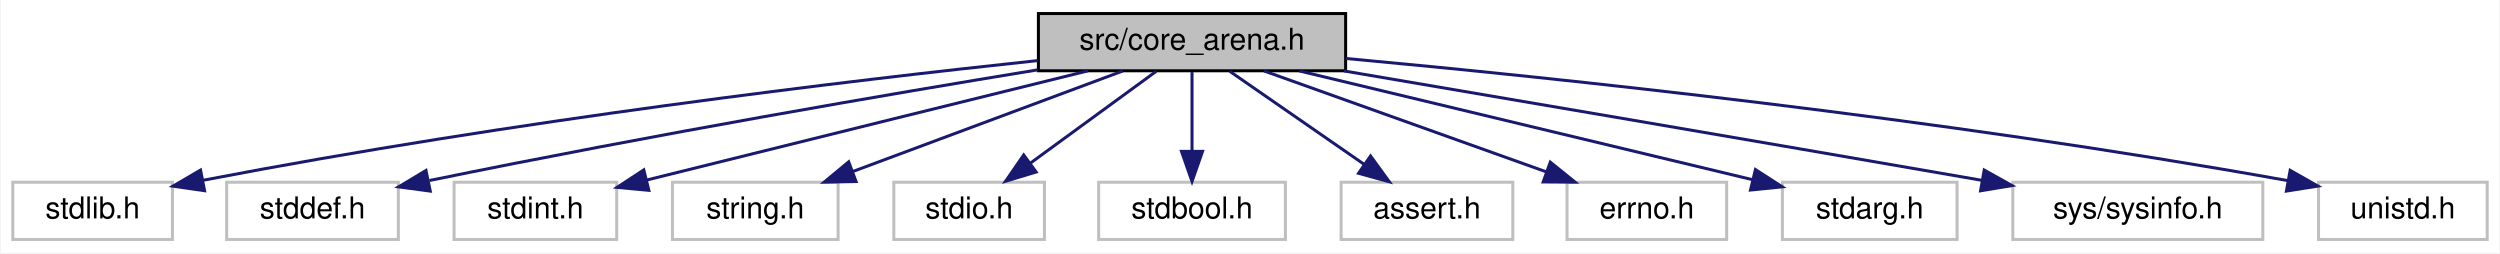
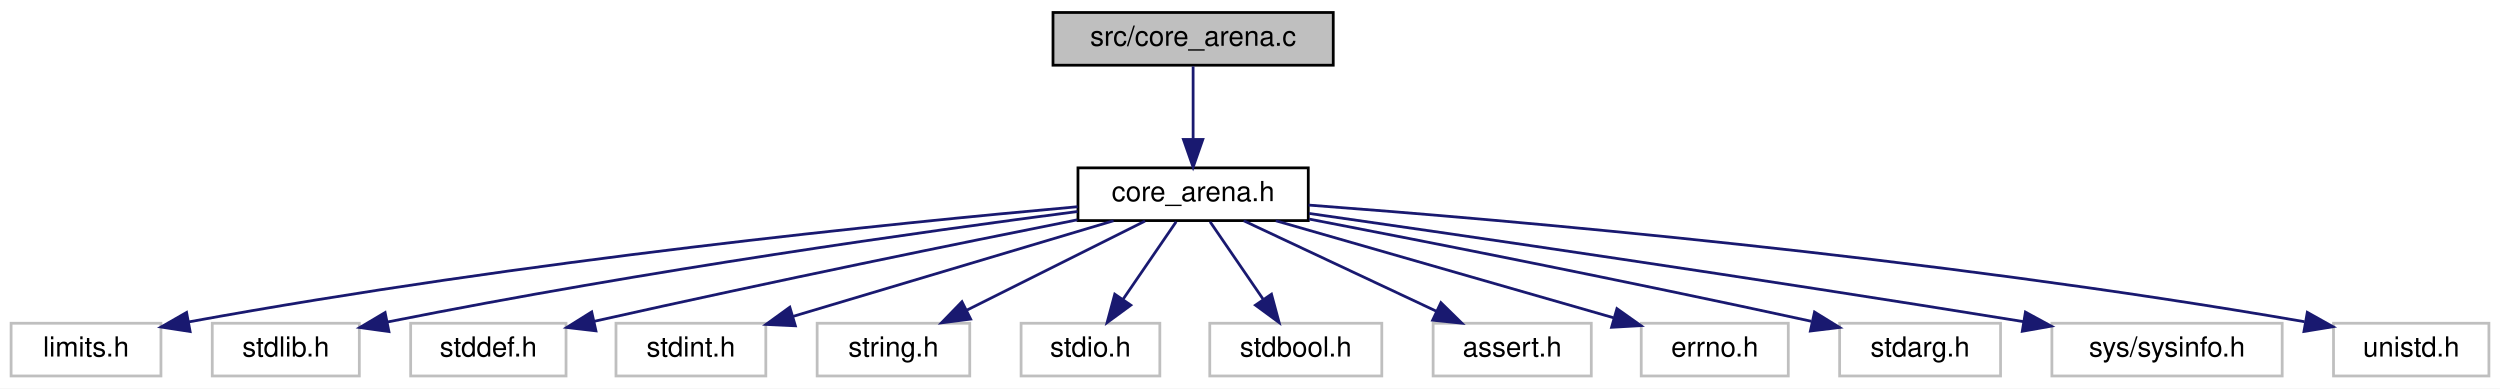
- <svg xmlns="http://www.w3.org/2000/svg" xmlns:xlink="http://www.w3.org/1999/xlink" width="830pt" height="84pt" viewBox="0.00 0.00 829.50 84.00">
-   <g id="graph0" class="graph" transform="scale(1 1) rotate(0) translate(4 80)">
-     <polygon fill="white" stroke="transparent" points="-4,4 -4,-80 825.5,-80 825.5,4 -4,4" />
+ <svg xmlns="http://www.w3.org/2000/svg" xmlns:xlink="http://www.w3.org/1999/xlink" width="901pt" height="140pt" viewBox="0.00 0.00 901.00 140.00">
+   <g id="graph0" class="graph" transform="scale(1 1) rotate(0) translate(4 136)">
+     <polygon fill="white" stroke="transparent" points="-4,4 -4,-136 897,-136 897,4 -4,4" />
    <g id="node1" class="node">
      <g id="a_node1">
-         <a xlink:title="A general purpose arena strategy that is based on malloc - header file.">
-           <polygon fill="#bfbfbf" stroke="black" points="340.5,-56.5 340.5,-75.5 442.5,-75.5 442.5,-56.5 340.5,-56.5" />
-           <text text-anchor="middle" x="391.5" y="-63.5" font-family="Helvetica,sans-Serif" font-size="10.00">src/core_arena.h</text>
+         <a xlink:title="A general purpose arena allocation strategy that is based on malloc.">
+           <polygon fill="#bfbfbf" stroke="black" points="375.5,-112.5 375.5,-131.5 476.5,-131.5 476.5,-112.5 375.5,-112.5" />
+           <text text-anchor="middle" x="426" y="-119.5" font-family="Helvetica,sans-Serif" font-size="10.00">src/core_arena.c</text>
        </a>
      </g>
    </g>
    <g id="node2" class="node">
      <g id="a_node2">
-         <a xlink:title=" ">
-           <polygon fill="white" stroke="#bfbfbf" points="0,-0.5 0,-19.5 53,-19.5 53,-0.5 0,-0.5" />
-           <text text-anchor="middle" x="26.5" y="-7.5" font-family="Helvetica,sans-Serif" font-size="10.00">stdlib.h</text>
+         <a xlink:href="a00005.html" target="_top" xlink:title="A general purpose arena strategy that is based on malloc - header file.">
+           <polygon fill="white" stroke="black" points="384.5,-56.5 384.5,-75.5 467.5,-75.5 467.5,-56.5 384.5,-56.5" />
+           <text text-anchor="middle" x="426" y="-63.5" font-family="Helvetica,sans-Serif" font-size="10.00">core_arena.h</text>
        </a>
      </g>
    </g>
    <g id="edge1" class="edge">
-       <path fill="none" stroke="midnightblue" d="M340.32,-59.89C277.22,-53.17 166.57,-40.04 63.16,-20.15" />
-       <polygon fill="midnightblue" stroke="midnightblue" points="63.67,-16.68 53.18,-18.2 62.33,-23.55 63.67,-16.68" />
+       <path fill="none" stroke="midnightblue" d="M426,-112.08C426,-105.01 426,-94.86 426,-85.99" />
+       <polygon fill="midnightblue" stroke="midnightblue" points="429.5,-85.75 426,-75.75 422.5,-85.75 429.5,-85.75" />
    </g>
    <g id="node3" class="node">
      <g id="a_node3">
        <a xlink:title=" ">
-           <polygon fill="white" stroke="#bfbfbf" points="71,-0.5 71,-19.5 128,-19.5 128,-0.5 71,-0.5" />
-           <text text-anchor="middle" x="99.5" y="-7.5" font-family="Helvetica,sans-Serif" font-size="10.00">stddef.h</text>
+           <polygon fill="white" stroke="#bfbfbf" points="0,-0.5 0,-19.5 54,-19.5 54,-0.5 0,-0.5" />
+           <text text-anchor="middle" x="27" y="-7.5" font-family="Helvetica,sans-Serif" font-size="10.00">limits.h</text>
        </a>
      </g>
    </g>
    <g id="edge2" class="edge">
-       <path fill="none" stroke="midnightblue" d="M340.25,-56.81C291.04,-48.74 214.39,-35.65 138.33,-20.07" />
-       <polygon fill="midnightblue" stroke="midnightblue" points="138.6,-16.55 128.09,-17.96 137.18,-23.41 138.6,-16.55" />
+       <path fill="none" stroke="midnightblue" d="M384.37,-61.5C318.42,-55.59 185.73,-42.24 63.92,-19.97" />
+       <polygon fill="midnightblue" stroke="midnightblue" points="64.52,-16.52 54.05,-18.14 63.24,-23.4 64.52,-16.52" />
    </g>
    <g id="node4" class="node">
      <g id="a_node4">
        <a xlink:title=" ">
-           <polygon fill="white" stroke="#bfbfbf" points="146.5,-0.5 146.5,-19.5 200.5,-19.5 200.5,-0.5 146.5,-0.5" />
-           <text text-anchor="middle" x="173.5" y="-7.5" font-family="Helvetica,sans-Serif" font-size="10.00">stdint.h</text>
+           <polygon fill="white" stroke="#bfbfbf" points="72.5,-0.5 72.5,-19.5 125.5,-19.5 125.5,-0.5 72.5,-0.5" />
+           <text text-anchor="middle" x="99" y="-7.5" font-family="Helvetica,sans-Serif" font-size="10.00">stdlib.h</text>
        </a>
      </g>
    </g>
    <g id="edge3" class="edge">
-       <path fill="none" stroke="midnightblue" d="M356.94,-56.48C322.33,-47.95 267.27,-34.35 210.49,-20.24" />
-       <polygon fill="midnightblue" stroke="midnightblue" points="211.17,-16.81 200.62,-17.79 209.49,-23.6 211.17,-16.81" />
+       <path fill="none" stroke="midnightblue" d="M384.35,-59.78C329.6,-52.65 230.28,-38.79 135.7,-19.97" />
+       <polygon fill="midnightblue" stroke="midnightblue" points="136.17,-16.5 125.67,-17.96 134.79,-23.36 136.17,-16.5" />
    </g>
    <g id="node5" class="node">
      <g id="a_node5">
        <a xlink:title=" ">
-           <polygon fill="white" stroke="#bfbfbf" points="219,-0.5 219,-19.5 274,-19.5 274,-0.5 219,-0.5" />
-           <text text-anchor="middle" x="246.5" y="-7.5" font-family="Helvetica,sans-Serif" font-size="10.00">string.h</text>
+           <polygon fill="white" stroke="#bfbfbf" points="144,-0.5 144,-19.5 200,-19.5 200,-0.5 144,-0.5" />
+           <text text-anchor="middle" x="172" y="-7.5" font-family="Helvetica,sans-Serif" font-size="10.00">stddef.h</text>
        </a>
      </g>
    </g>
    <g id="edge4" class="edge">
-       <path fill="none" stroke="midnightblue" d="M368.52,-56.44C344.34,-47.44 306.08,-33.19 278.85,-23.05" />
-       <polygon fill="midnightblue" stroke="midnightblue" points="279.96,-19.73 269.37,-19.52 277.52,-26.29 279.96,-19.73" />
+       <path fill="none" stroke="midnightblue" d="M384.31,-56.79C342.6,-48.49 276.38,-35.03 210.04,-20.18" />
+       <polygon fill="midnightblue" stroke="midnightblue" points="210.78,-16.76 200.26,-17.98 209.25,-23.59 210.78,-16.76" />
    </g>
    <g id="node6" class="node">
      <g id="a_node6">
        <a xlink:title=" ">
-           <polygon fill="white" stroke="#bfbfbf" points="292.5,-0.5 292.5,-19.5 342.5,-19.5 342.5,-0.5 292.5,-0.5" />
-           <text text-anchor="middle" x="317.5" y="-7.5" font-family="Helvetica,sans-Serif" font-size="10.00">stdio.h</text>
+           <polygon fill="white" stroke="#bfbfbf" points="218,-0.5 218,-19.5 272,-19.5 272,-0.5 218,-0.5" />
+           <text text-anchor="middle" x="245" y="-7.5" font-family="Helvetica,sans-Serif" font-size="10.00">stdint.h</text>
        </a>
      </g>
    </g>
    <g id="edge5" class="edge">
-       <path fill="none" stroke="midnightblue" d="M379.61,-56.32C368.35,-48.11 351.21,-35.6 337.79,-25.81" />
-       <polygon fill="midnightblue" stroke="midnightblue" points="339.75,-22.9 329.61,-19.83 335.62,-28.56 339.75,-22.9" />
+       <path fill="none" stroke="midnightblue" d="M397.32,-56.44C366.02,-47.11 315.82,-32.13 281.68,-21.94" />
+       <polygon fill="midnightblue" stroke="midnightblue" points="282.65,-18.58 272.07,-19.08 280.65,-25.29 282.65,-18.58" />
    </g>
    <g id="node7" class="node">
      <g id="a_node7">
        <a xlink:title=" ">
-           <polygon fill="white" stroke="#bfbfbf" points="360.5,-0.5 360.5,-19.5 422.5,-19.5 422.5,-0.5 360.5,-0.5" />
-           <text text-anchor="middle" x="391.5" y="-7.5" font-family="Helvetica,sans-Serif" font-size="10.00">stdbool.h</text>
+           <polygon fill="white" stroke="#bfbfbf" points="290.5,-0.5 290.5,-19.5 345.5,-19.5 345.5,-0.5 290.5,-0.5" />
+           <text text-anchor="middle" x="318" y="-7.5" font-family="Helvetica,sans-Serif" font-size="10.00">string.h</text>
        </a>
      </g>
    </g>
    <g id="edge6" class="edge">
-       <path fill="none" stroke="midnightblue" d="M391.5,-56.08C391.5,-49.01 391.5,-38.86 391.5,-29.99" />
-       <polygon fill="midnightblue" stroke="midnightblue" points="395,-29.75 391.5,-19.75 388,-29.75 395,-29.75" />
+       <path fill="none" stroke="midnightblue" d="M408.65,-56.32C391.33,-47.66 364.48,-34.24 344.5,-24.25" />
+       <polygon fill="midnightblue" stroke="midnightblue" points="345.82,-21 335.31,-19.65 342.69,-27.26 345.82,-21" />
    </g>
    <g id="node8" class="node">
      <g id="a_node8">
        <a xlink:title=" ">
-           <polygon fill="white" stroke="#bfbfbf" points="441,-0.5 441,-19.5 498,-19.5 498,-0.5 441,-0.5" />
-           <text text-anchor="middle" x="469.5" y="-7.5" font-family="Helvetica,sans-Serif" font-size="10.00">assert.h</text>
+           <polygon fill="white" stroke="#bfbfbf" points="364,-0.5 364,-19.5 414,-19.5 414,-0.5 364,-0.5" />
+           <text text-anchor="middle" x="389" y="-7.5" font-family="Helvetica,sans-Serif" font-size="10.00">stdio.h</text>
        </a>
      </g>
    </g>
    <g id="edge7" class="edge">
-       <path fill="none" stroke="midnightblue" d="M404.03,-56.32C416.09,-47.98 434.53,-35.21 448.77,-25.35" />
-       <polygon fill="midnightblue" stroke="midnightblue" points="450.77,-28.22 457,-19.65 446.78,-22.47 450.77,-28.22" />
+       <path fill="none" stroke="midnightblue" d="M419.89,-56.08C414.72,-48.53 407.15,-37.49 400.81,-28.23" />
+       <polygon fill="midnightblue" stroke="midnightblue" points="403.54,-26.02 395,-19.75 397.76,-29.98 403.54,-26.02" />
    </g>
    <g id="node9" class="node">
      <g id="a_node9">
        <a xlink:title=" ">
-           <polygon fill="white" stroke="#bfbfbf" points="516,-0.5 516,-19.5 569,-19.5 569,-0.5 516,-0.5" />
-           <text text-anchor="middle" x="542.5" y="-7.5" font-family="Helvetica,sans-Serif" font-size="10.00">errno.h</text>
+           <polygon fill="white" stroke="#bfbfbf" points="432,-0.5 432,-19.5 494,-19.5 494,-0.5 432,-0.5" />
+           <text text-anchor="middle" x="463" y="-7.5" font-family="Helvetica,sans-Serif" font-size="10.00">stdbool.h</text>
        </a>
      </g>
    </g>
    <g id="edge8" class="edge">
-       <path fill="none" stroke="midnightblue" d="M415.43,-56.44C440.72,-47.4 480.8,-33.06 509.18,-22.92" />
-       <polygon fill="midnightblue" stroke="midnightblue" points="510.45,-26.18 518.69,-19.52 508.09,-19.59 510.45,-26.18" />
+       <path fill="none" stroke="midnightblue" d="M432.11,-56.08C437.28,-48.53 444.85,-37.49 451.19,-28.23" />
+       <polygon fill="midnightblue" stroke="midnightblue" points="454.24,-29.98 457,-19.75 448.46,-26.02 454.24,-29.98" />
    </g>
    <g id="node10" class="node">
      <g id="a_node10">
        <a xlink:title=" ">
-           <polygon fill="white" stroke="#bfbfbf" points="587.5,-0.5 587.5,-19.5 645.5,-19.5 645.5,-0.5 587.5,-0.5" />
-           <text text-anchor="middle" x="616.5" y="-7.5" font-family="Helvetica,sans-Serif" font-size="10.00">stdarg.h</text>
+           <polygon fill="white" stroke="#bfbfbf" points="512.5,-0.5 512.5,-19.5 569.5,-19.5 569.5,-0.5 512.5,-0.5" />
+           <text text-anchor="middle" x="541" y="-7.5" font-family="Helvetica,sans-Serif" font-size="10.00">assert.h</text>
        </a>
      </g>
    </g>
    <g id="edge9" class="edge">
-       <path fill="none" stroke="midnightblue" d="M427.15,-56.44C468.13,-46.61 535.18,-30.52 577.51,-20.36" />
-       <polygon fill="midnightblue" stroke="midnightblue" points="578.55,-23.71 587.45,-17.97 576.91,-16.9 578.55,-23.71" />
+       <path fill="none" stroke="midnightblue" d="M444.22,-56.44C462.9,-47.68 492.16,-33.94 513.62,-23.86" />
+       <polygon fill="midnightblue" stroke="midnightblue" points="515.3,-26.93 522.86,-19.52 512.32,-20.6 515.3,-26.93" />
    </g>
    <g id="node11" class="node">
      <g id="a_node11">
        <a xlink:title=" ">
-           <polygon fill="white" stroke="#bfbfbf" points="664,-0.5 664,-19.5 747,-19.5 747,-0.5 664,-0.5" />
-           <text text-anchor="middle" x="705.5" y="-7.5" font-family="Helvetica,sans-Serif" font-size="10.00">sys/sysinfo.h</text>
+           <polygon fill="white" stroke="#bfbfbf" points="587.5,-0.5 587.5,-19.5 640.5,-19.5 640.5,-0.5 587.5,-0.5" />
+           <text text-anchor="middle" x="614" y="-7.5" font-family="Helvetica,sans-Serif" font-size="10.00">errno.h</text>
        </a>
      </g>
    </g>
    <g id="edge10" class="edge">
-       <path fill="none" stroke="midnightblue" d="M441.93,-56.45C492.71,-47.83 573.59,-34.04 653.51,-20.17" />
-       <polygon fill="midnightblue" stroke="midnightblue" points="654.5,-23.55 663.75,-18.39 653.3,-16.65 654.5,-23.55" />
+       <path fill="none" stroke="midnightblue" d="M455.79,-56.44C488.77,-46.97 541.96,-31.69 577.44,-21.5" />
+       <polygon fill="midnightblue" stroke="midnightblue" points="578.74,-24.77 587.39,-18.64 576.81,-18.04 578.74,-24.77" />
    </g>
    <g id="node12" class="node">
      <g id="a_node12">
        <a xlink:title=" ">
-           <polygon fill="white" stroke="#bfbfbf" points="765.5,-0.5 765.5,-19.5 821.5,-19.5 821.5,-0.5 765.5,-0.5" />
-           <text text-anchor="middle" x="793.5" y="-7.5" font-family="Helvetica,sans-Serif" font-size="10.00">unistd.h</text>
+           <polygon fill="white" stroke="#bfbfbf" points="659,-0.5 659,-19.5 717,-19.5 717,-0.5 659,-0.5" />
+           <text text-anchor="middle" x="688" y="-7.5" font-family="Helvetica,sans-Serif" font-size="10.00">stdarg.h</text>
        </a>
      </g>
    </g>
    <g id="edge11" class="edge">
-       <path fill="none" stroke="midnightblue" d="M442.56,-60.59C511.46,-54.22 638.16,-41.05 755.42,-20.01" />
-       <polygon fill="midnightblue" stroke="midnightblue" points="756.08,-23.45 765.29,-18.22 754.83,-16.56 756.08,-23.45" />
+       <path fill="none" stroke="midnightblue" d="M467.79,-57.05C510.73,-48.78 579.79,-35.21 648.8,-20.21" />
+       <polygon fill="midnightblue" stroke="midnightblue" points="649.95,-23.54 658.98,-17.98 648.46,-16.7 649.95,-23.54" />
+     </g>
+     <g id="node13" class="node">
+       <g id="a_node13">
+         <a xlink:title=" ">
+           <polygon fill="white" stroke="#bfbfbf" points="735.5,-0.5 735.5,-19.5 818.5,-19.5 818.5,-0.5 735.5,-0.5" />
+           <text text-anchor="middle" x="777" y="-7.5" font-family="Helvetica,sans-Serif" font-size="10.00">sys/sysinfo.h</text>
+         </a>
+       </g>
+     </g>
+     <g id="edge12" class="edge">
+       <path fill="none" stroke="midnightblue" d="M467.79,-59.08C523.88,-51.05 626.87,-36.05 725.16,-20.1" />
+       <polygon fill="midnightblue" stroke="midnightblue" points="725.96,-23.52 735.27,-18.46 724.83,-16.61 725.96,-23.52" />
+     </g>
+     <g id="node14" class="node">
+       <g id="a_node14">
+         <a xlink:title=" ">
+           <polygon fill="white" stroke="#bfbfbf" points="837,-0.5 837,-19.5 893,-19.5 893,-0.5 837,-0.5" />
+           <text text-anchor="middle" x="865" y="-7.5" font-family="Helvetica,sans-Serif" font-size="10.00">unistd.h</text>
+         </a>
+       </g>
+     </g>
+     <g id="edge13" class="edge">
+       <path fill="none" stroke="midnightblue" d="M467.63,-62.09C539.1,-56.73 689.87,-43.74 826.56,-20.05" />
+       <polygon fill="midnightblue" stroke="midnightblue" points="827.55,-23.43 836.8,-18.25 826.34,-16.54 827.55,-23.43" />
    </g>
  </g>
</svg>
